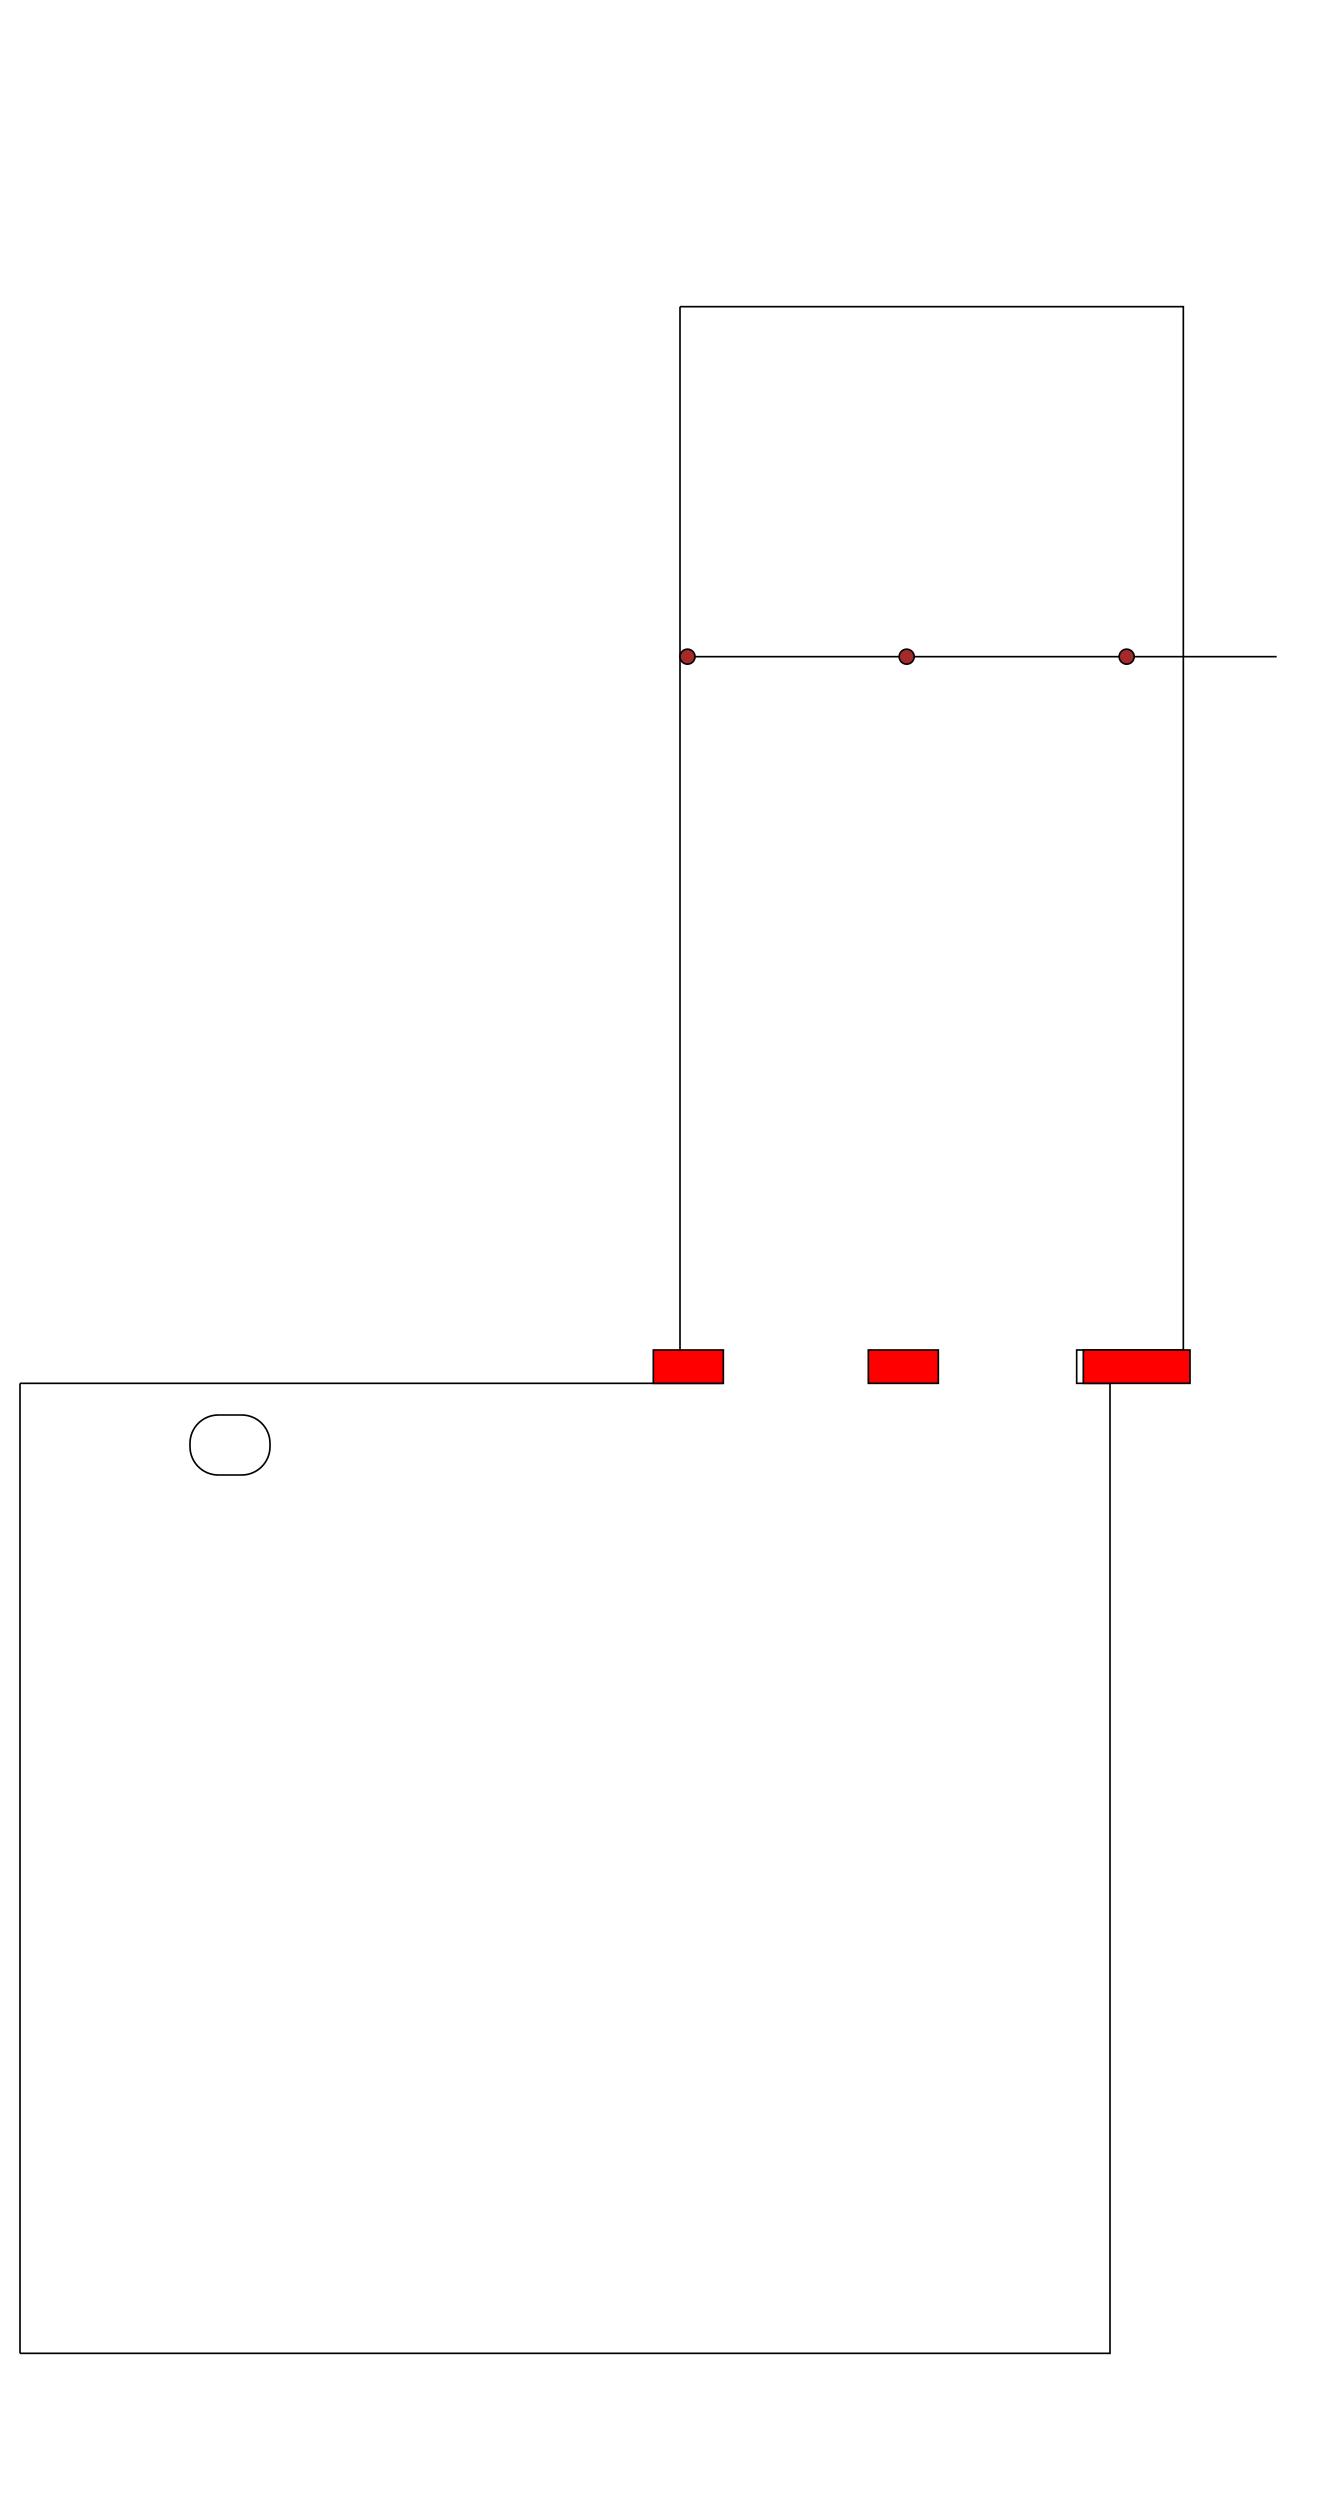
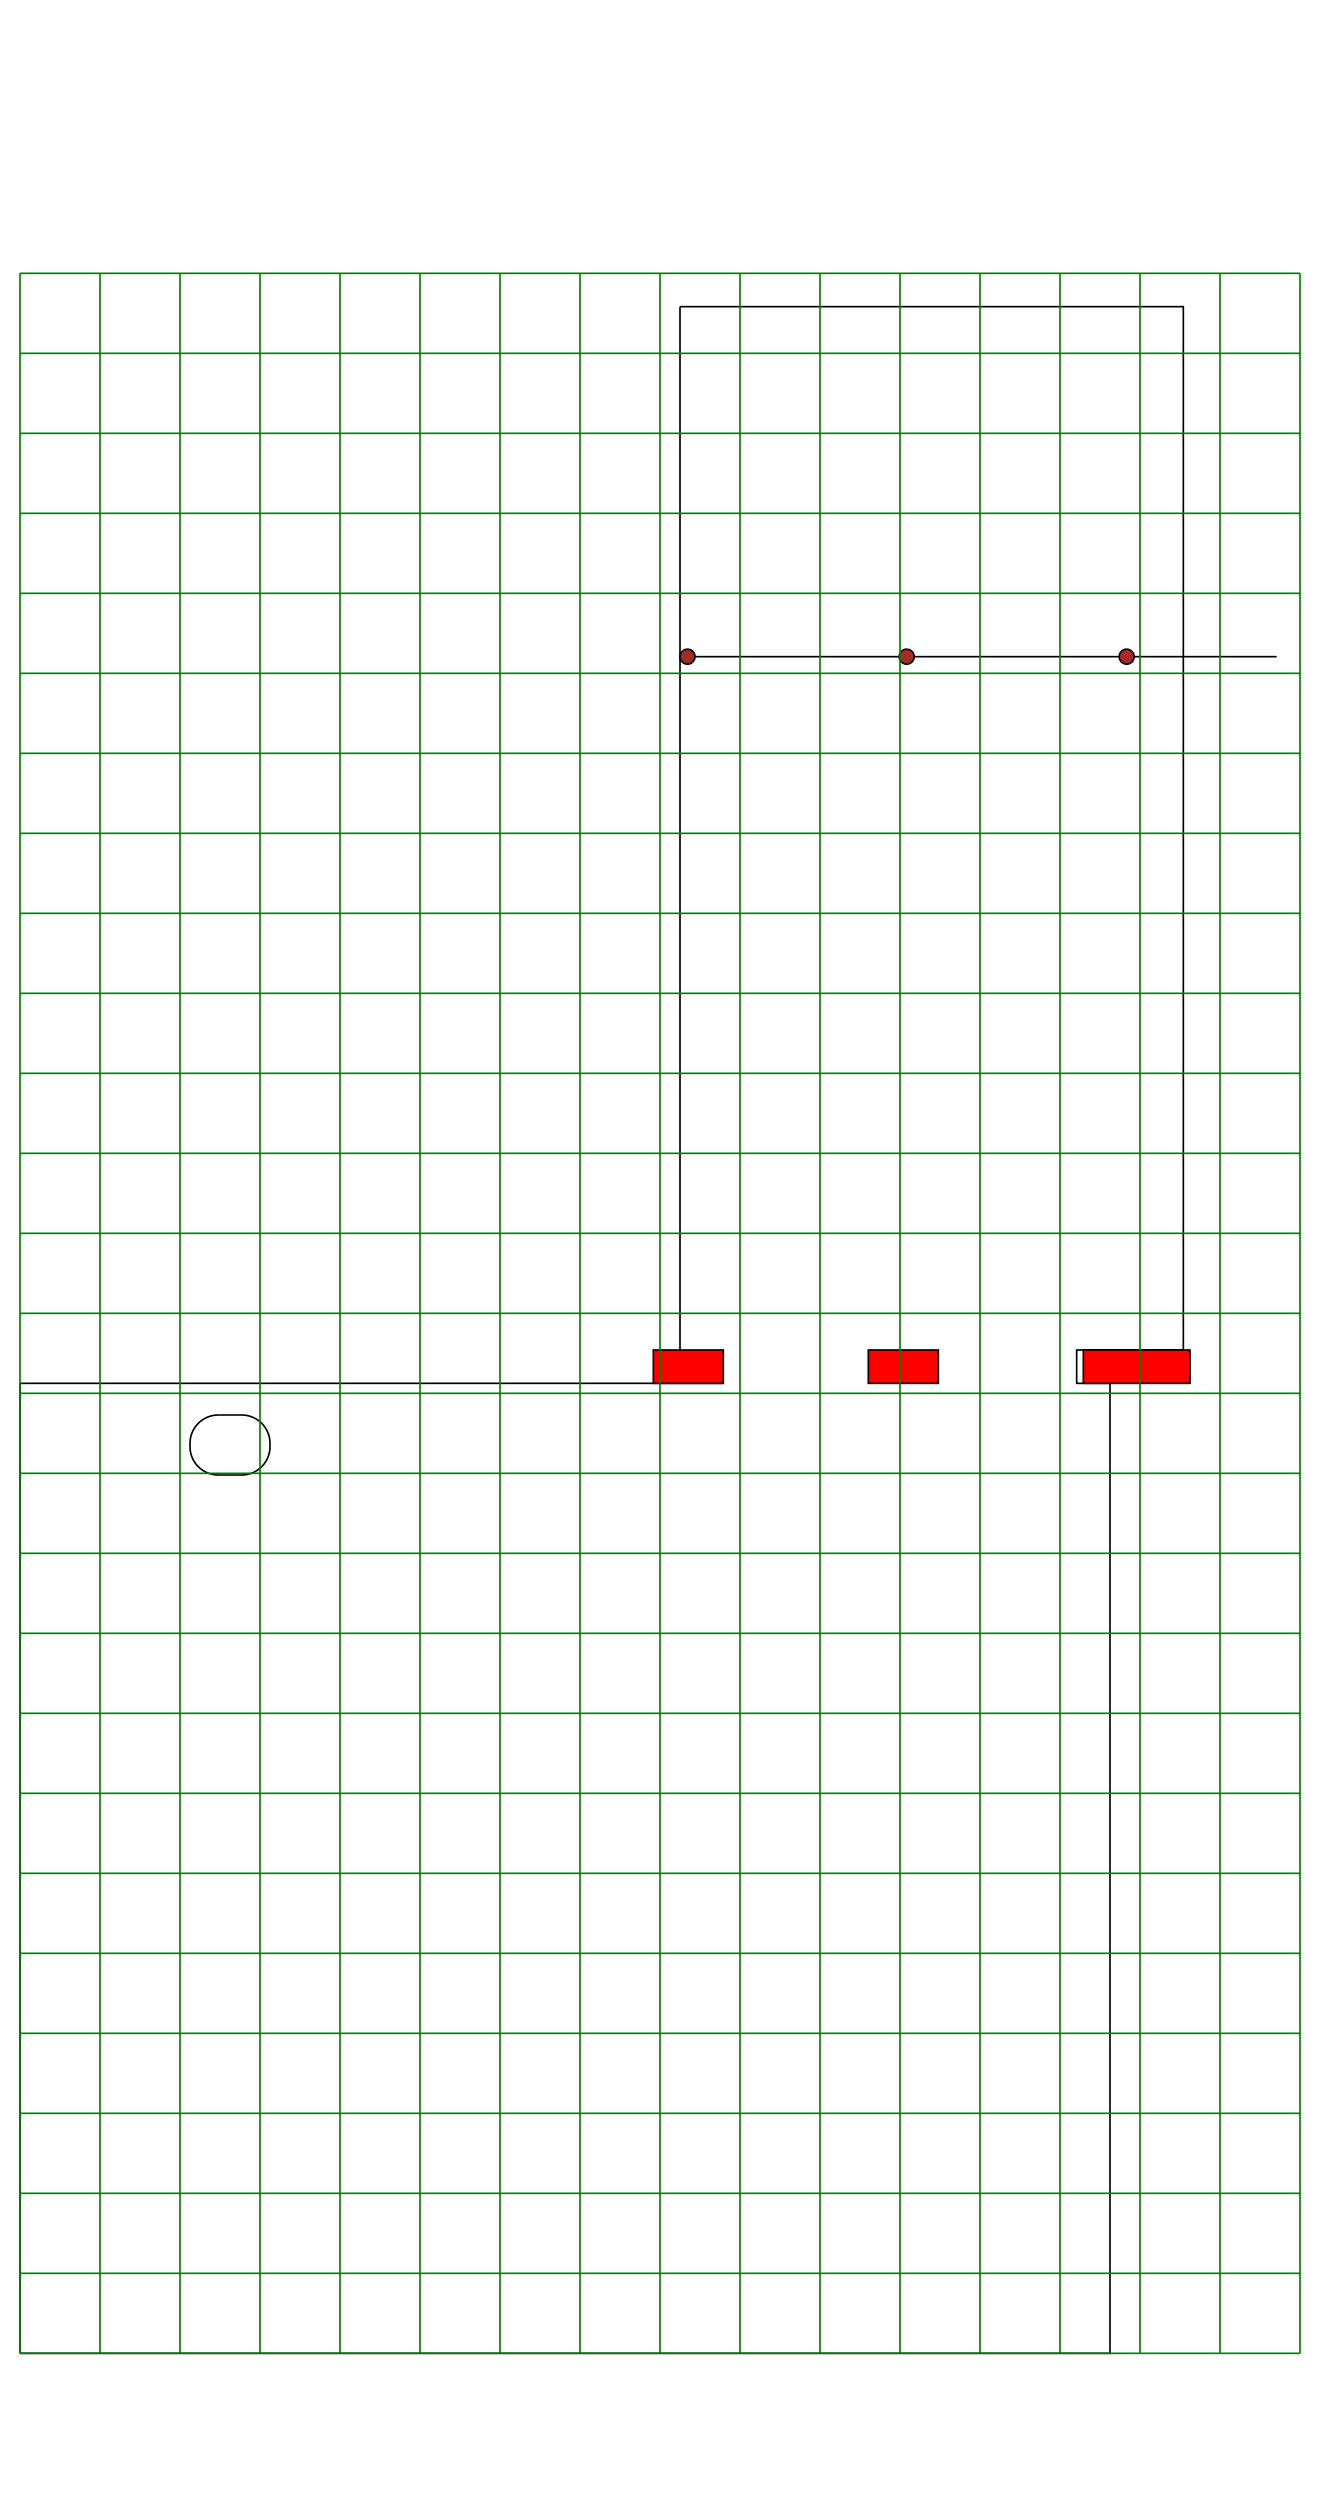
<svg xmlns="http://www.w3.org/2000/svg" version="1.1" viewBox="-12 -12 800 1500" width="90%">
  <style>
+     .grid {
+         stroke: green;
+         fill: none;
+         stroke-width: 1px;
+         vector-effect: non-scaling-stroke;
+     }
    .wall {
        stroke: black;
        fill: none;
        vector-effect: non-scaling-stroke;
    }
    .wood_column {
        stroke: black;
        fill: brown;
        stroke-width: 1px;
        vector-effect: non-scaling-stroke;    
    }
    .brick_column {
        stroke: black;
        fill: red;
        stroke-width: 1px;
        vector-effect: non-scaling-stroke;
    }
    .flue {
        stroke: black;
        fill: none;
        stroke-width: 1px;
        vector-effect: non-scaling-stroke;    
    }
  </style>
  <g transform="scale(1 -1) translate(0 -1400)">
    <path class="wall" d="M 0 0 h 654 v 582 h -20 v 20 h 64 v 416 v 210 H 396" />
    <path class="wall" d="M 396 1018 h 358" />
    <path class="wall" d="M 396 602 v 416 v 210" />
    <path class="wall" d="M 422 582 h -422" />
    <path class="wall" d="M 0 582 V 0" />
    <rect class="brick_column" x="380" y="582" width="42" height="20" />
    <rect class="brick_column" x="509" y="582" width="42" height="20" />
    <rect class="brick_column" x="638" y="582" width="64" height="20" />
    <circle class="wood_column" r="4.5" cx="400.5" cy="1018" />
    <circle class="wood_column" r="4.5" cx="532" cy="1018" />
    <circle class="wood_column" r="4.5" cx="664" cy="1018" />
    <rect class="flue" x="102" y="527" width="48" height="36" rx="17" />
+     <g>
+       <line class="grid" x1="0" x2="768" y1="0" y2="0" />
+       <line class="grid" x1="0" x2="768" y1="48" y2="48" />
+       <line class="grid" x1="0" x2="768" y1="96" y2="96" />
+       <line class="grid" x1="0" x2="768" y1="144" y2="144" />
+       <line class="grid" x1="0" x2="768" y1="192" y2="192" />
+       <line class="grid" x1="0" x2="768" y1="240" y2="240" />
+       <line class="grid" x1="0" x2="768" y1="288" y2="288" />
+       <line class="grid" x1="0" x2="768" y1="336" y2="336" />
+       <line class="grid" x1="0" x2="768" y1="384" y2="384" />
+       <line class="grid" x1="0" x2="768" y1="432" y2="432" />
+       <line class="grid" x1="0" x2="768" y1="480" y2="480" />
+       <line class="grid" x1="0" x2="768" y1="528" y2="528" />
+       <line class="grid" x1="0" x2="768" y1="576" y2="576" />
+       <line class="grid" x1="0" x2="768" y1="624" y2="624" />
+       <line class="grid" x1="0" x2="768" y1="672" y2="672" />
+       <line class="grid" x1="0" x2="768" y1="720" y2="720" />
+       <line class="grid" x1="0" x2="768" y1="768" y2="768" />
+       <line class="grid" x1="0" x2="768" y1="816" y2="816" />
+       <line class="grid" x1="0" x2="768" y1="864" y2="864" />
+       <line class="grid" x1="0" x2="768" y1="912" y2="912" />
+       <line class="grid" x1="0" x2="768" y1="960" y2="960" />
+       <line class="grid" x1="0" x2="768" y1="1008" y2="1008" />
+       <line class="grid" x1="0" x2="768" y1="1056" y2="1056" />
+       <line class="grid" x1="0" x2="768" y1="1104" y2="1104" />
+       <line class="grid" x1="0" x2="768" y1="1152" y2="1152" />
+       <line class="grid" x1="0" x2="768" y1="1200" y2="1200" />
+       <line class="grid" x1="0" x2="768" y1="1248" y2="1248" />
+     </g>
+     <g>
+       <line class="grid" x1="0" x2="0" y1="0" y2="1248" />
+       <line class="grid" x1="48" x2="48" y1="0" y2="1248" />
+       <line class="grid" x1="96" x2="96" y1="0" y2="1248" />
+       <line class="grid" x1="144" x2="144" y1="0" y2="1248" />
+       <line class="grid" x1="192" x2="192" y1="0" y2="1248" />
+       <line class="grid" x1="240" x2="240" y1="0" y2="1248" />
+       <line class="grid" x1="288" x2="288" y1="0" y2="1248" />
+       <line class="grid" x1="336" x2="336" y1="0" y2="1248" />
+       <line class="grid" x1="384" x2="384" y1="0" y2="1248" />
+       <line class="grid" x1="432" x2="432" y1="0" y2="1248" />
+       <line class="grid" x1="480" x2="480" y1="0" y2="1248" />
+       <line class="grid" x1="528" x2="528" y1="0" y2="1248" />
+       <line class="grid" x1="576" x2="576" y1="0" y2="1248" />
+       <line class="grid" x1="624" x2="624" y1="0" y2="1248" />
+       <line class="grid" x1="672" x2="672" y1="0" y2="1248" />
+       <line class="grid" x1="720" x2="720" y1="0" y2="1248" />
+       <line class="grid" x1="768" x2="768" y1="0" y2="1248" />
+     </g>
  </g>
</svg>
